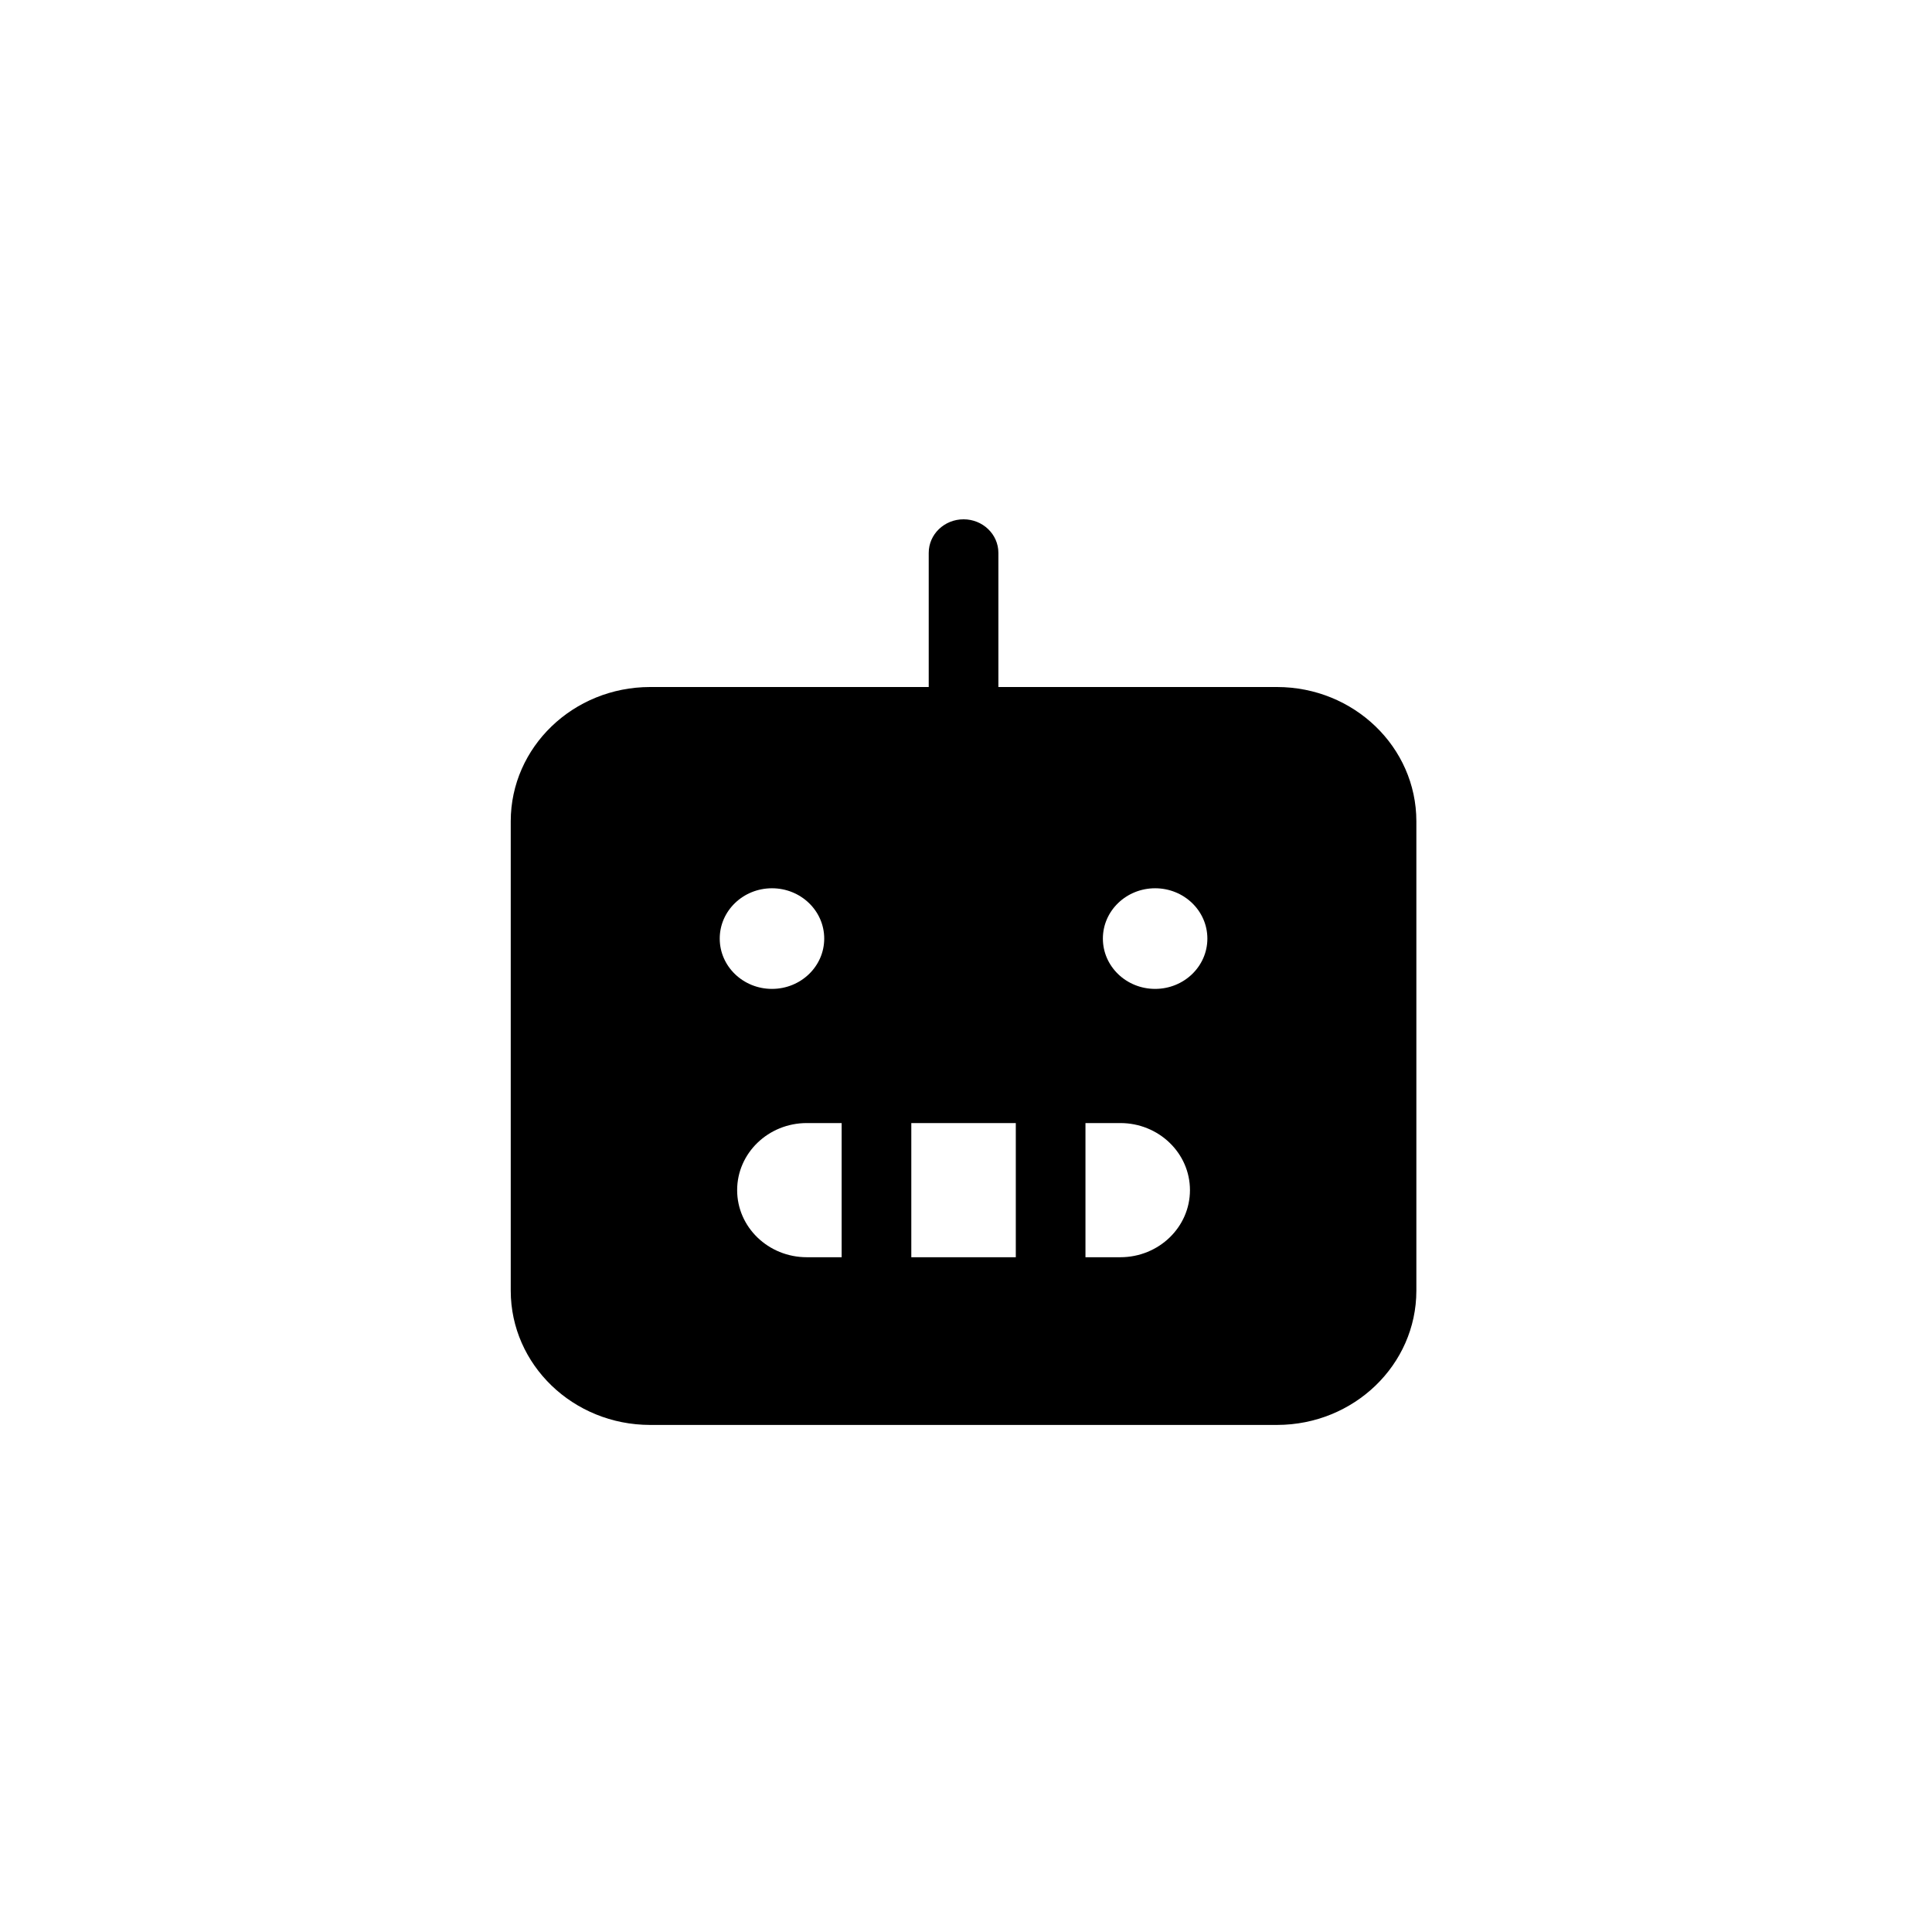
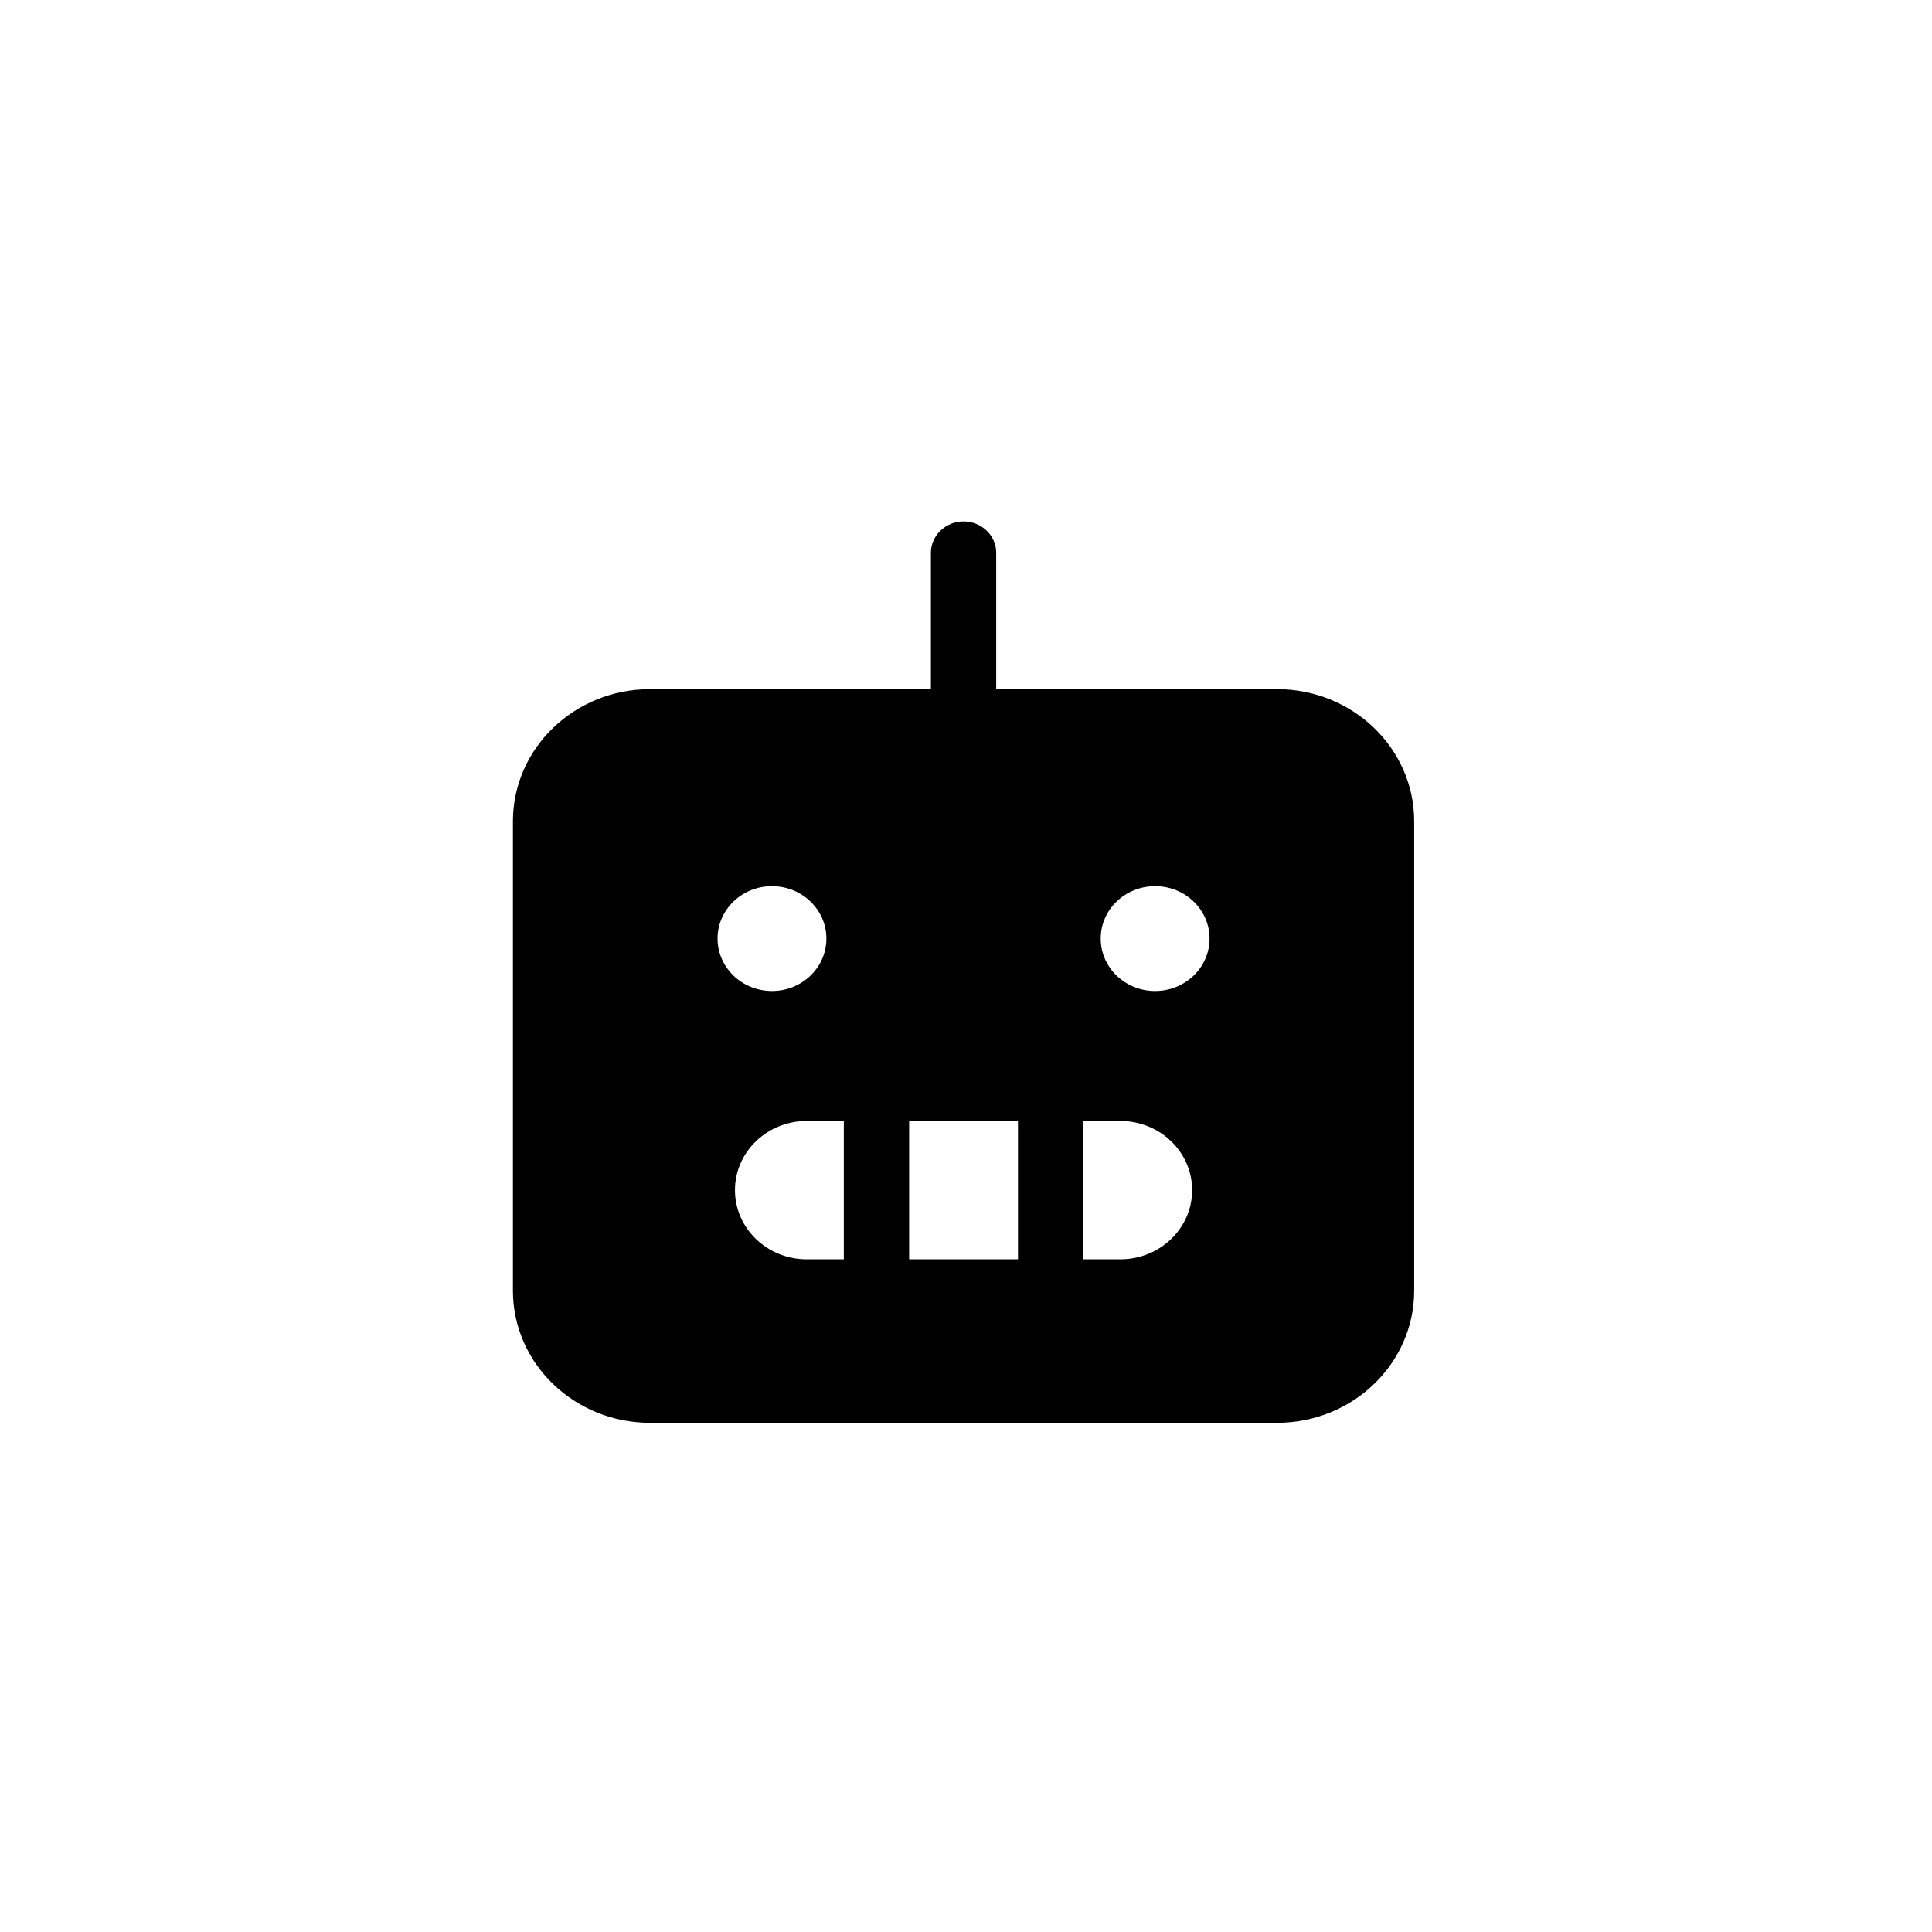
- <svg xmlns="http://www.w3.org/2000/svg" fill="#000000" height="800px" width="800px" version="1.1" id="Capa_1" viewBox="0 0 480.647 480.647" xml:space="preserve">
-   <defs id="defs4" />
-   <g style="fill:#000000" id="g8" transform="matrix(1.083189,0,0,1.043071,101.0664,120.8506)">
-     <path d="M 200,48 H 136 V 16 a 8,8 0 0 0 -16,0 V 48 H 56 A 32.036,32.036 0 0 0 24,80 v 112 a 32.036,32.036 0 0 0 32,32 h 144 a 32.036,32.036 0 0 0 32,-32 V 80 A 32.036,32.036 0 0 0 200,48 Z M 72,108 a 12,12 0 1 1 12,12 12,12 0 0 1 -12,-12 z m 28,76 h -8 a 16,16 0 0 1 0,-32 h 8 z m 40,0 h -24 v -32 h 24 z m 24,0 h -8 v -32 h 8 a 16,16 0 0 1 0,32 z m 8,-64 a 12,12 0 1 1 12,-12 12,12 0 0 1 -12,12 z" id="path1-8" />
+ <svg xmlns="http://www.w3.org/2000/svg" xmlns:xlink="http://www.w3.org/1999/xlink" fill="#000000" height="800px" width="800px" version="1.1" id="Capa_1" viewBox="0 0 480.647 480.647" xml:space="preserve">
+   <defs id="defs4">
+     <linearGradient id="swatch1">
+       <stop style="stop-color:#ffffff;stop-opacity:1;" offset="0" id="stop1" />
+     </linearGradient>
+     <linearGradient xlink:href="#swatch1" id="linearGradient1" x1="24" y1="116" x2="232" y2="116" gradientUnits="userSpaceOnUse" />
+   </defs>
+   <g style="fill:#000000;stroke:url(#linearGradient1)" id="g8" transform="matrix(1.083189,0,0,1.043071,101.0664,120.8506)">
+     <path d="M 200,48 H 136 V 16 a 8,8 0 0 0 -16,0 V 48 H 56 A 32.036,32.036 0 0 0 24,80 v 112 a 32.036,32.036 0 0 0 32,32 h 144 a 32.036,32.036 0 0 0 32,-32 V 80 A 32.036,32.036 0 0 0 200,48 Z M 72,108 a 12,12 0 1 1 12,12 12,12 0 0 1 -12,-12 z m 28,76 h -8 a 16,16 0 0 1 0,-32 h 8 z m 40,0 h -24 v -32 h 24 z m 24,0 h -8 v -32 h 8 a 16,16 0 0 1 0,32 z m 8,-64 a 12,12 0 1 1 12,-12 12,12 0 0 1 -12,12 z" id="path1-8" style="stroke:url(#linearGradient1)" />
  </g>
</svg>
